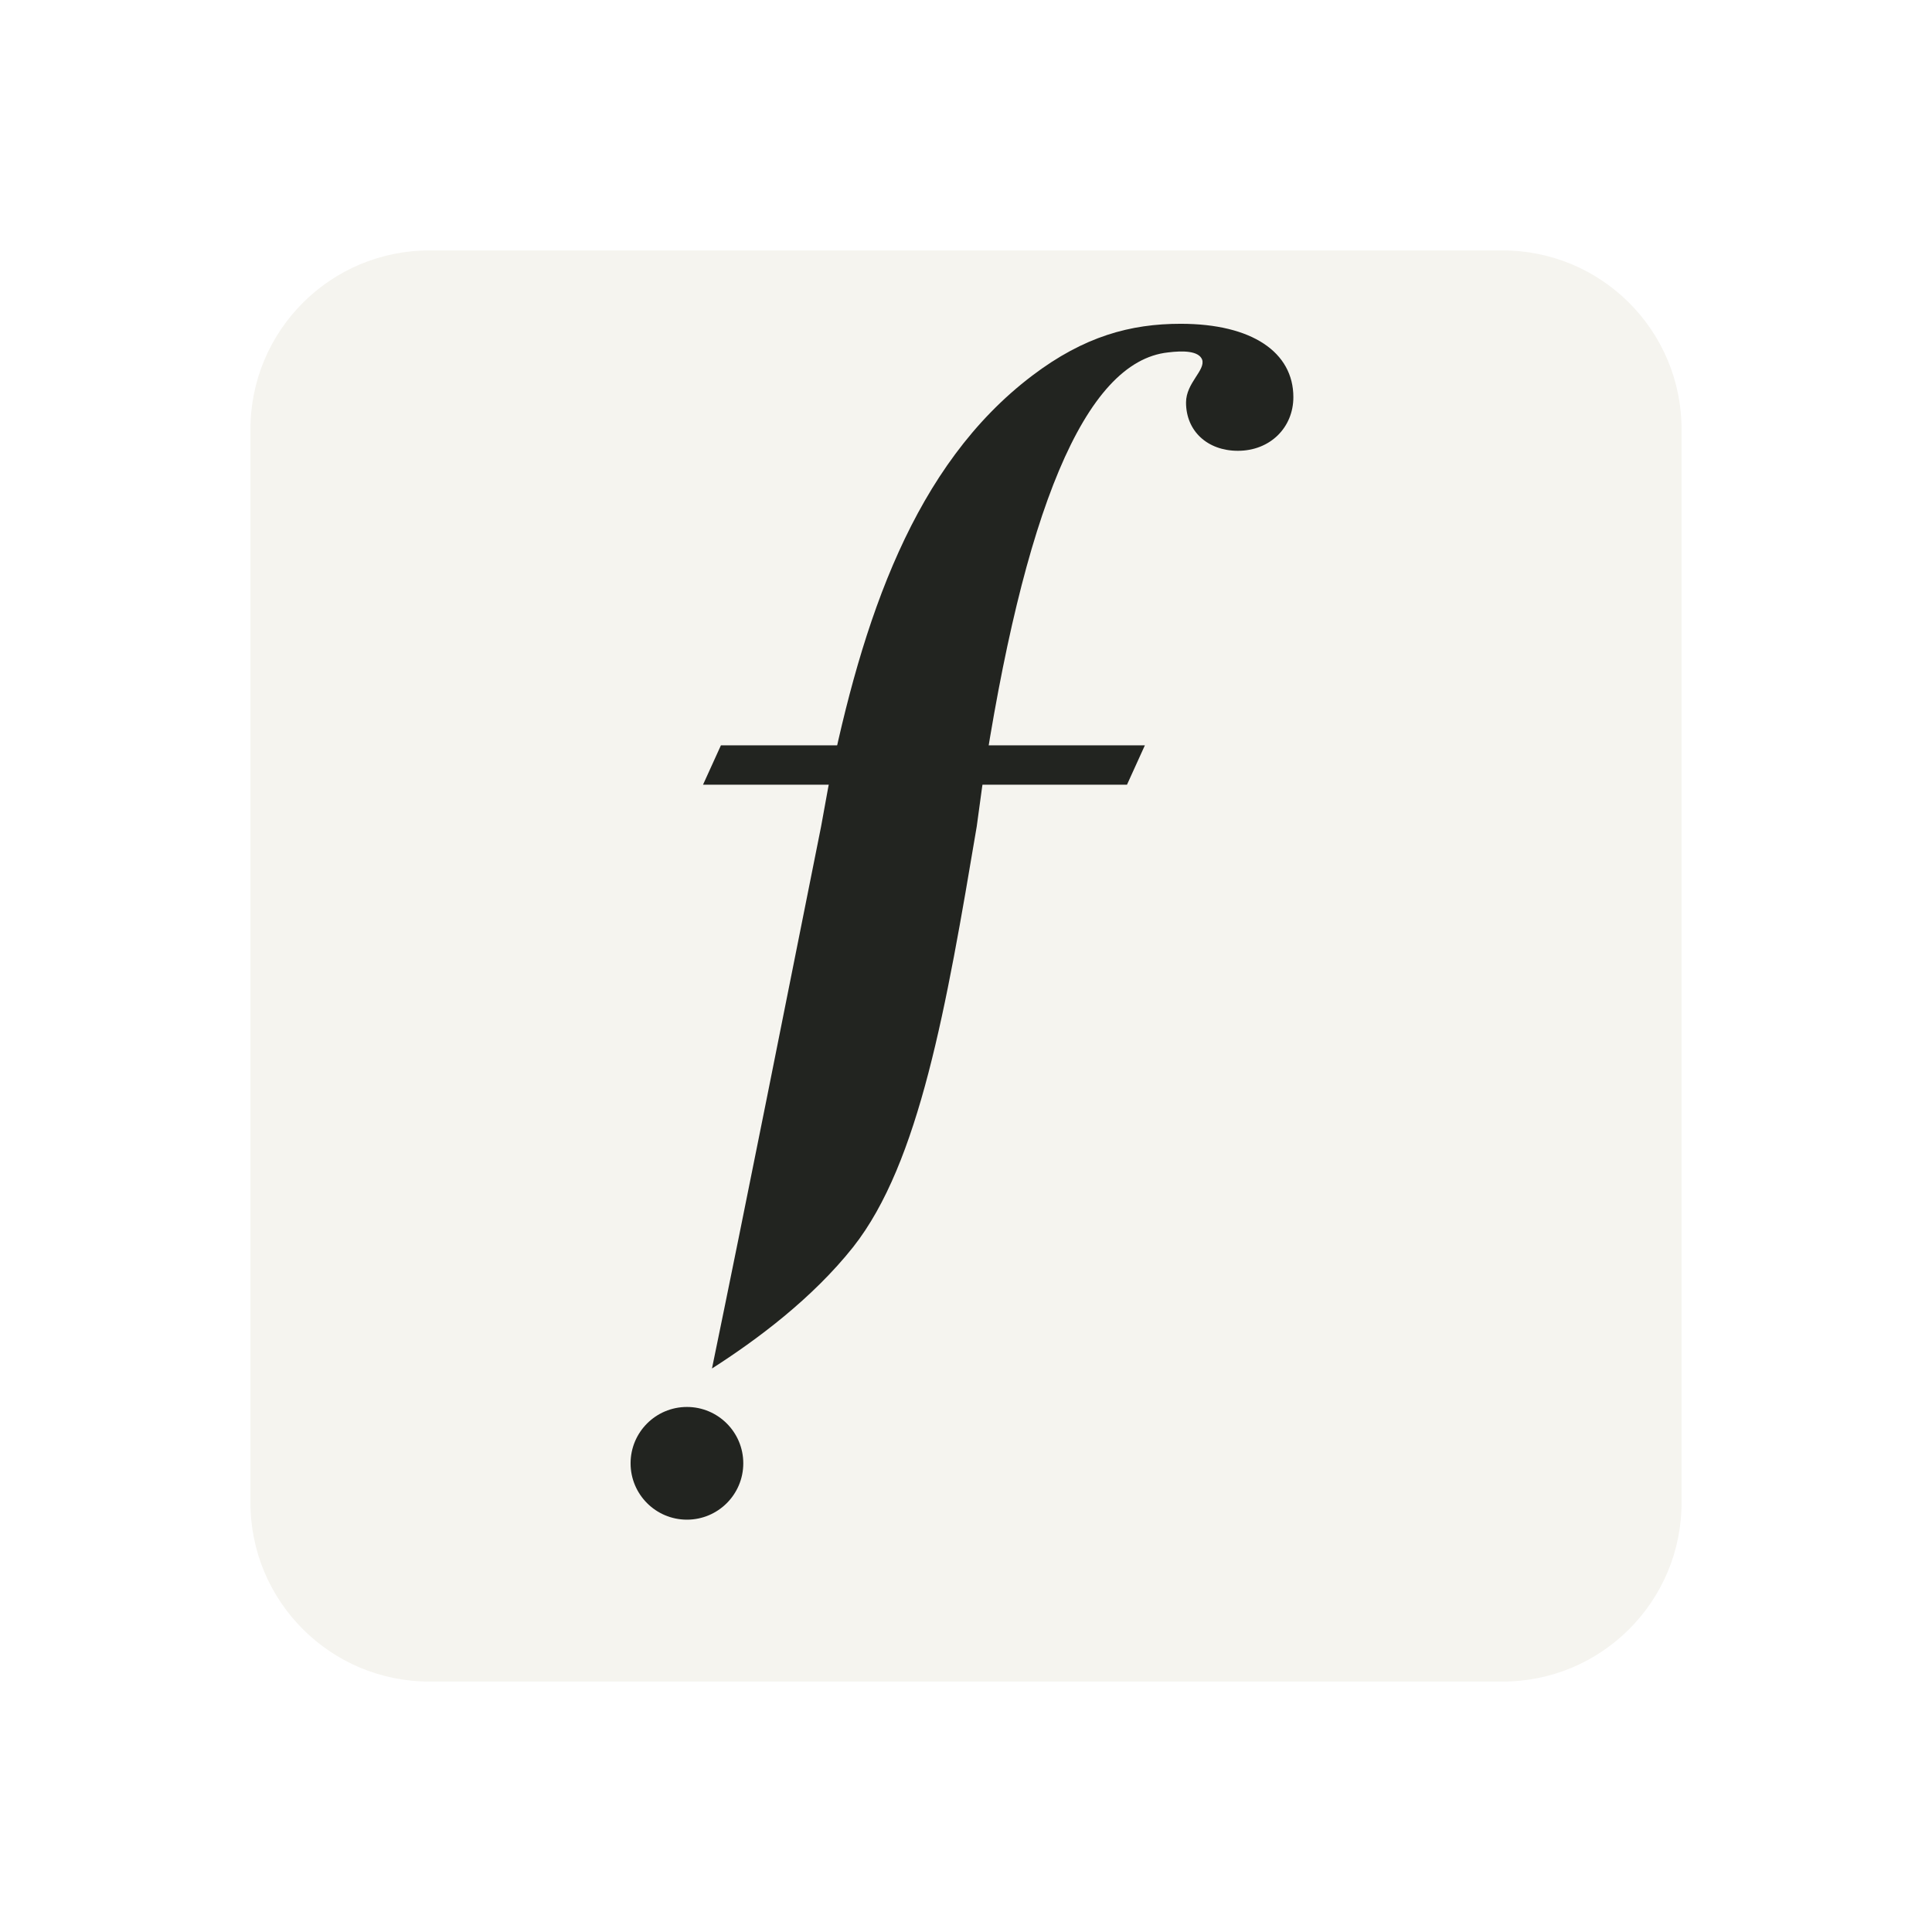
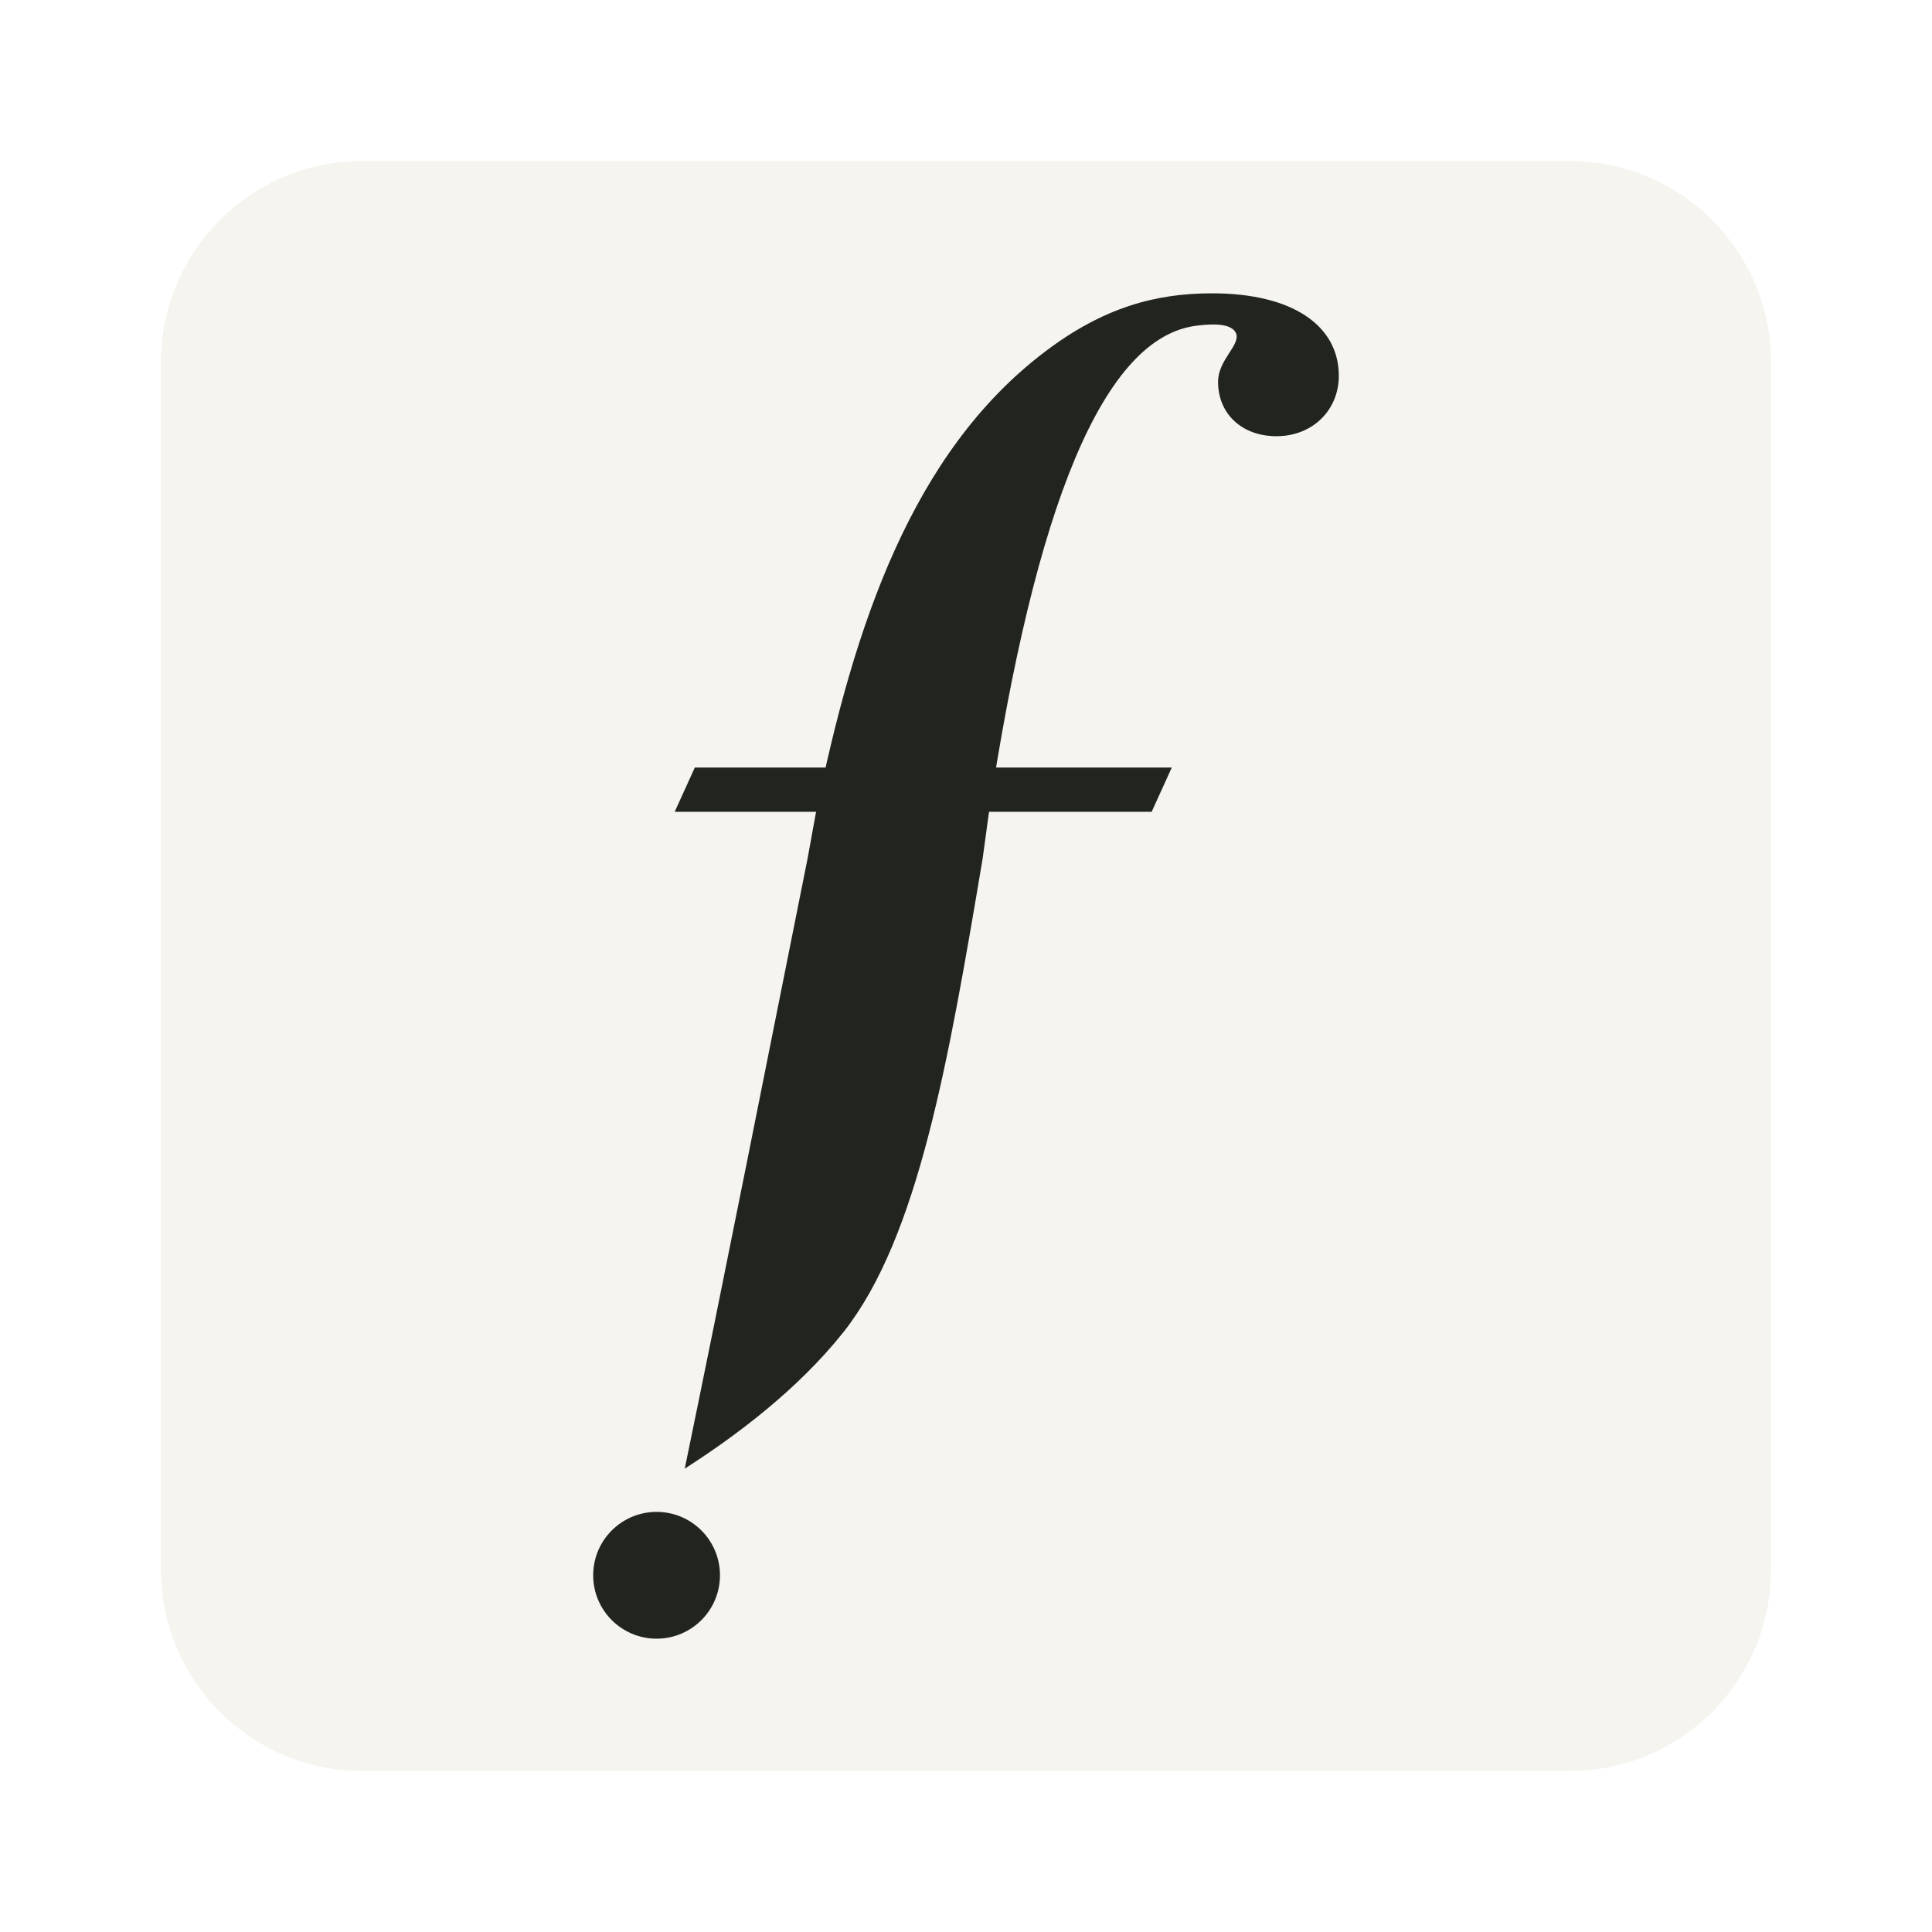
- <svg xmlns="http://www.w3.org/2000/svg" viewBox="80 90 1080 1080">
+ <svg xmlns="http://www.w3.org/2000/svg" viewBox="140 150 960 960">
  <rect x="220" y="230" width="800" height="800" rx="100" fill="#F5F4EF" />
-   <g fill="#222420">
+   <g fill="#222420" transform="translate(2.25 24.75)">
    <path d="M 478 855  C 497 763 520 647 539 552  L 543 530  C 562 436 591 350 657 300  C 686 278 712 271 740 271  C 780 271 803 287 803 312  C 803 329 790 342 772 342  C 755 342 743 331 743 315  C 743 304 754 297 752 291  C 750 286 741 286 733 287  C 686 292 652 377 629 530  L 626 552  C 609 653 594 740 557 787  C 534 816 503 839 478 855 Z" />
    <path d="M 483 506.64 L 720 506.64 L 710 528.64 L 473 528.64 Z" />
    <circle cx="464" cy="908" r="31.5" />
  </g>
</svg>
